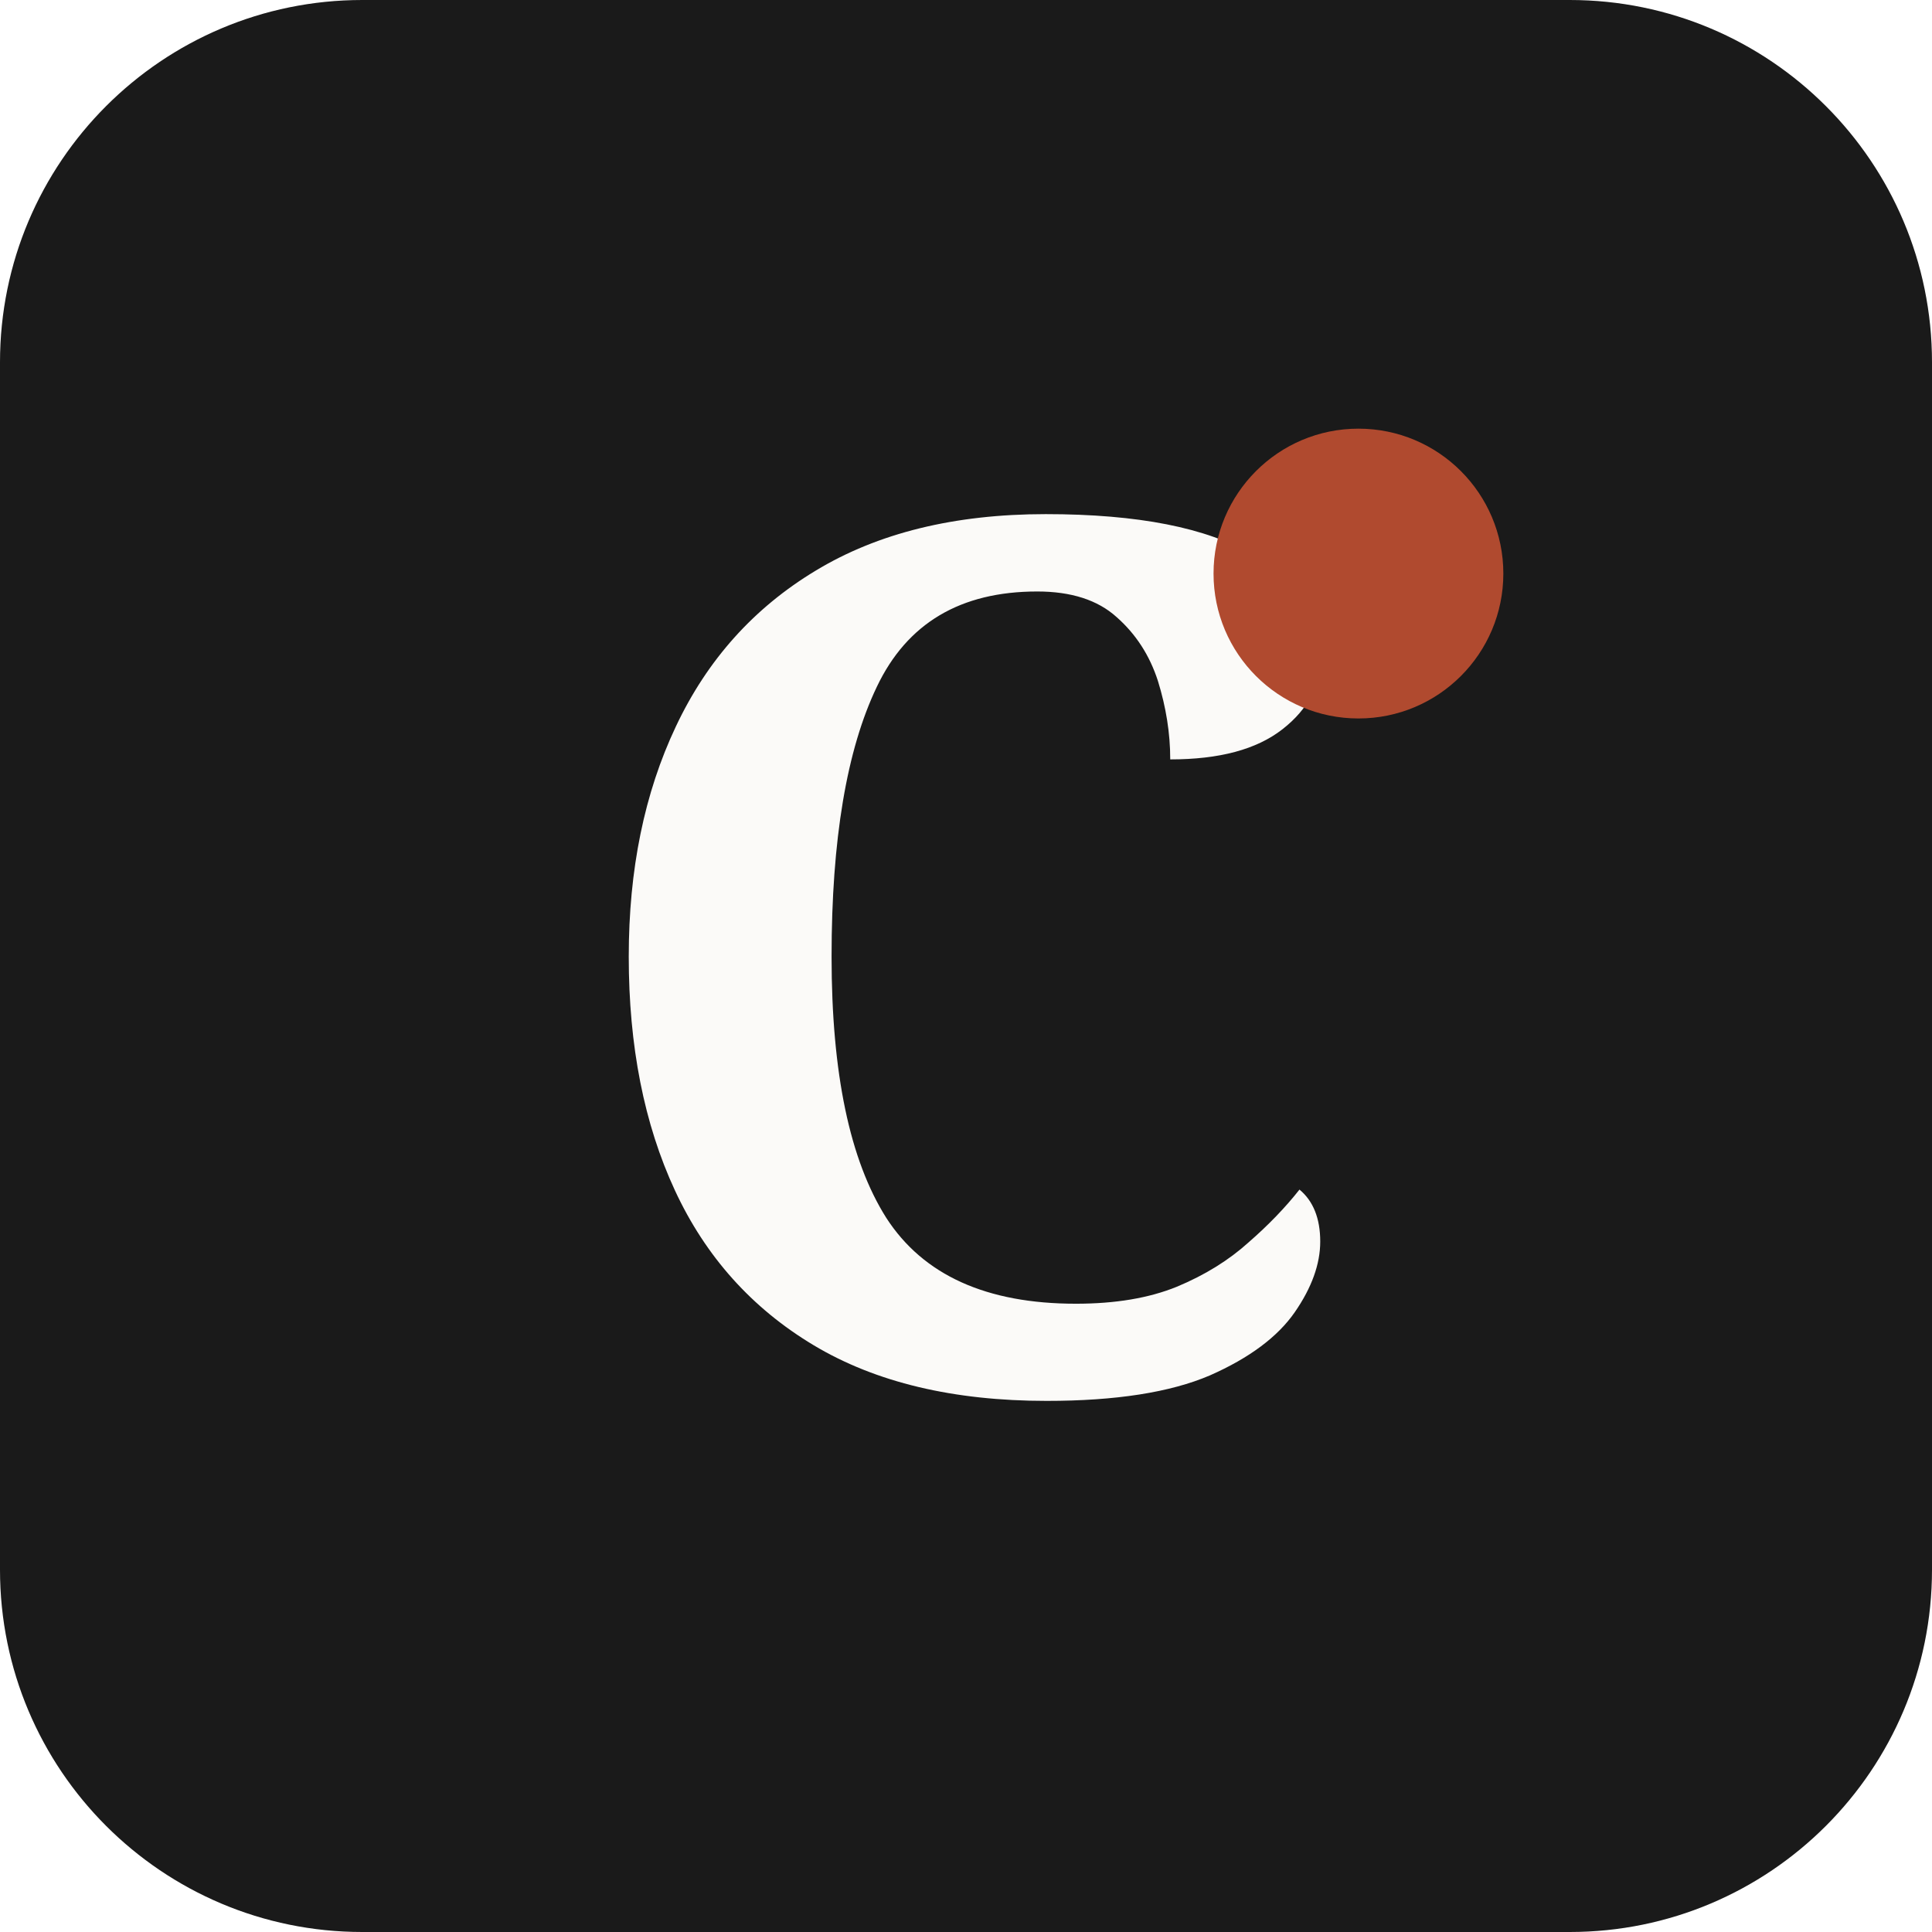
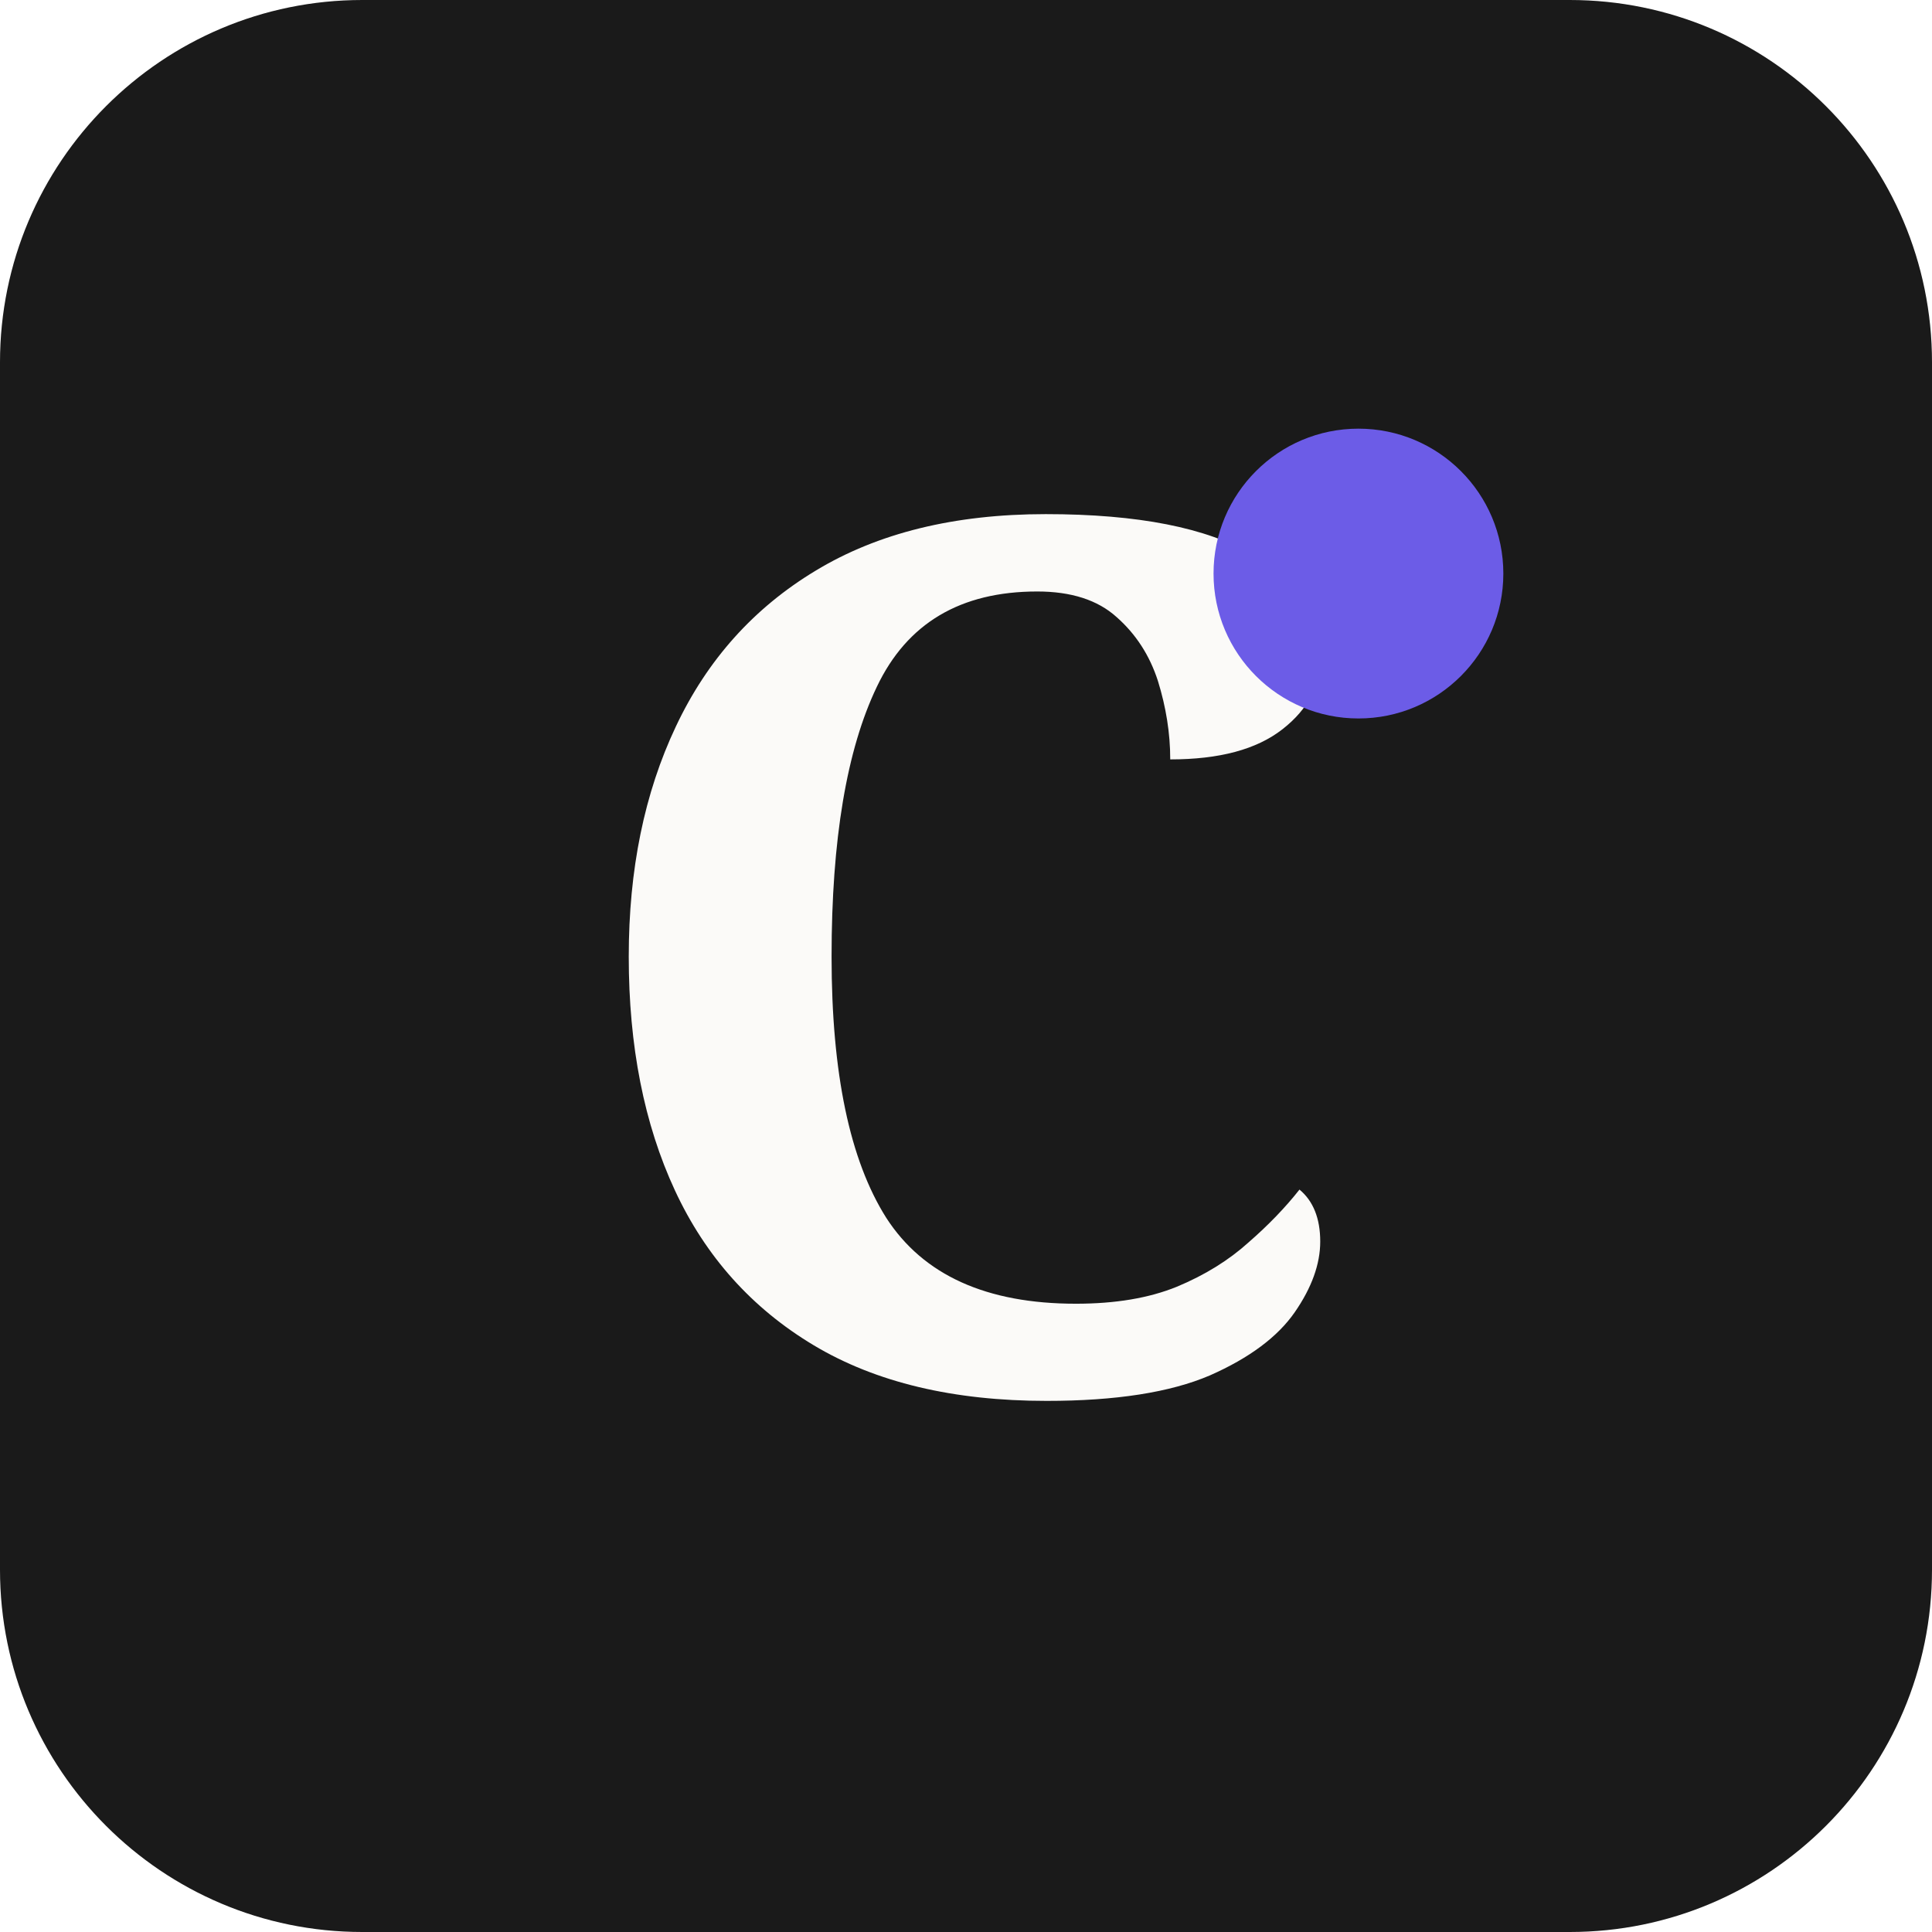
<svg xmlns="http://www.w3.org/2000/svg" viewBox="0 0 32 32">
  <rect width="32" height="32" rx="6" fill="#1a1a1a" />
  <text x="16" y="23" font-family="Georgia, serif" font-size="20" font-weight="600" fill="#fbfaf8" text-anchor="middle">C</text>
-   <circle cx="22.5" cy="9.5" r="2.4" fill="#b04a2f" />
+   <circle cx="22.5" cy="9.5" r="2.4" fill="#6c5ce7" />
</svg>
